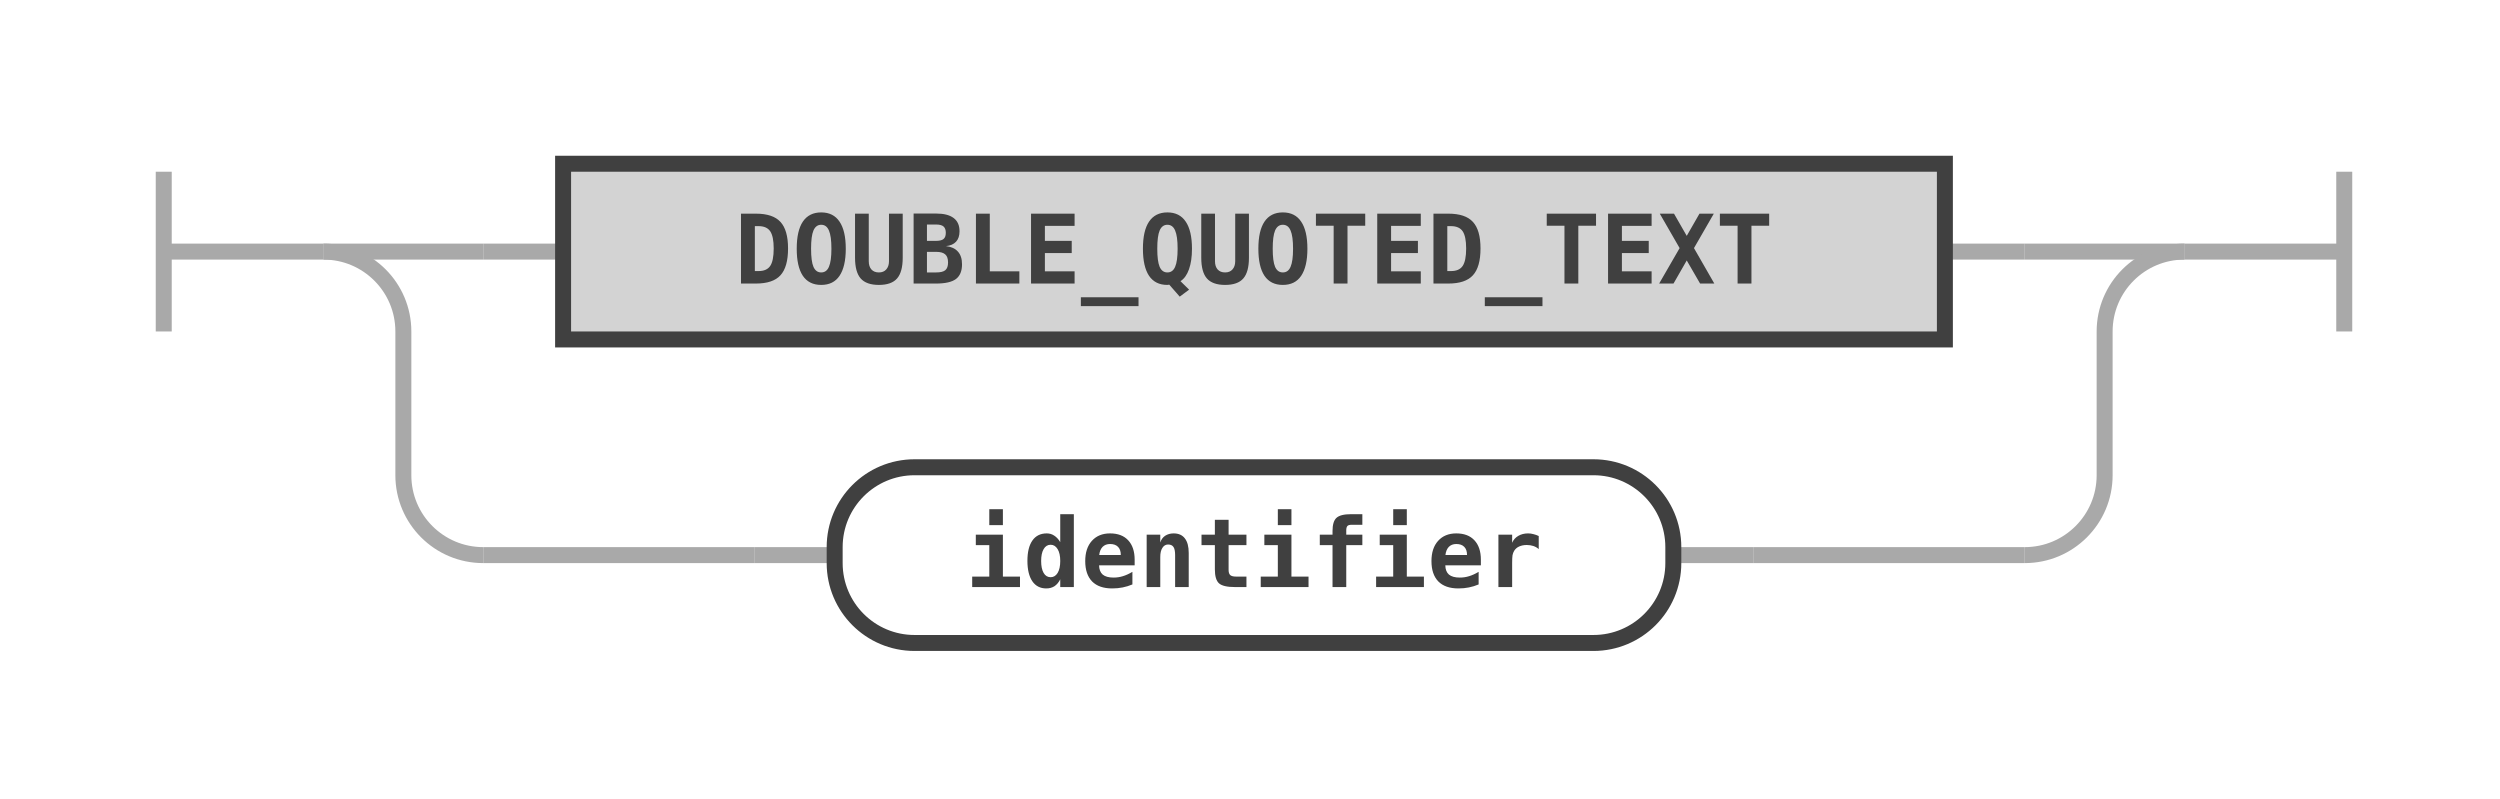
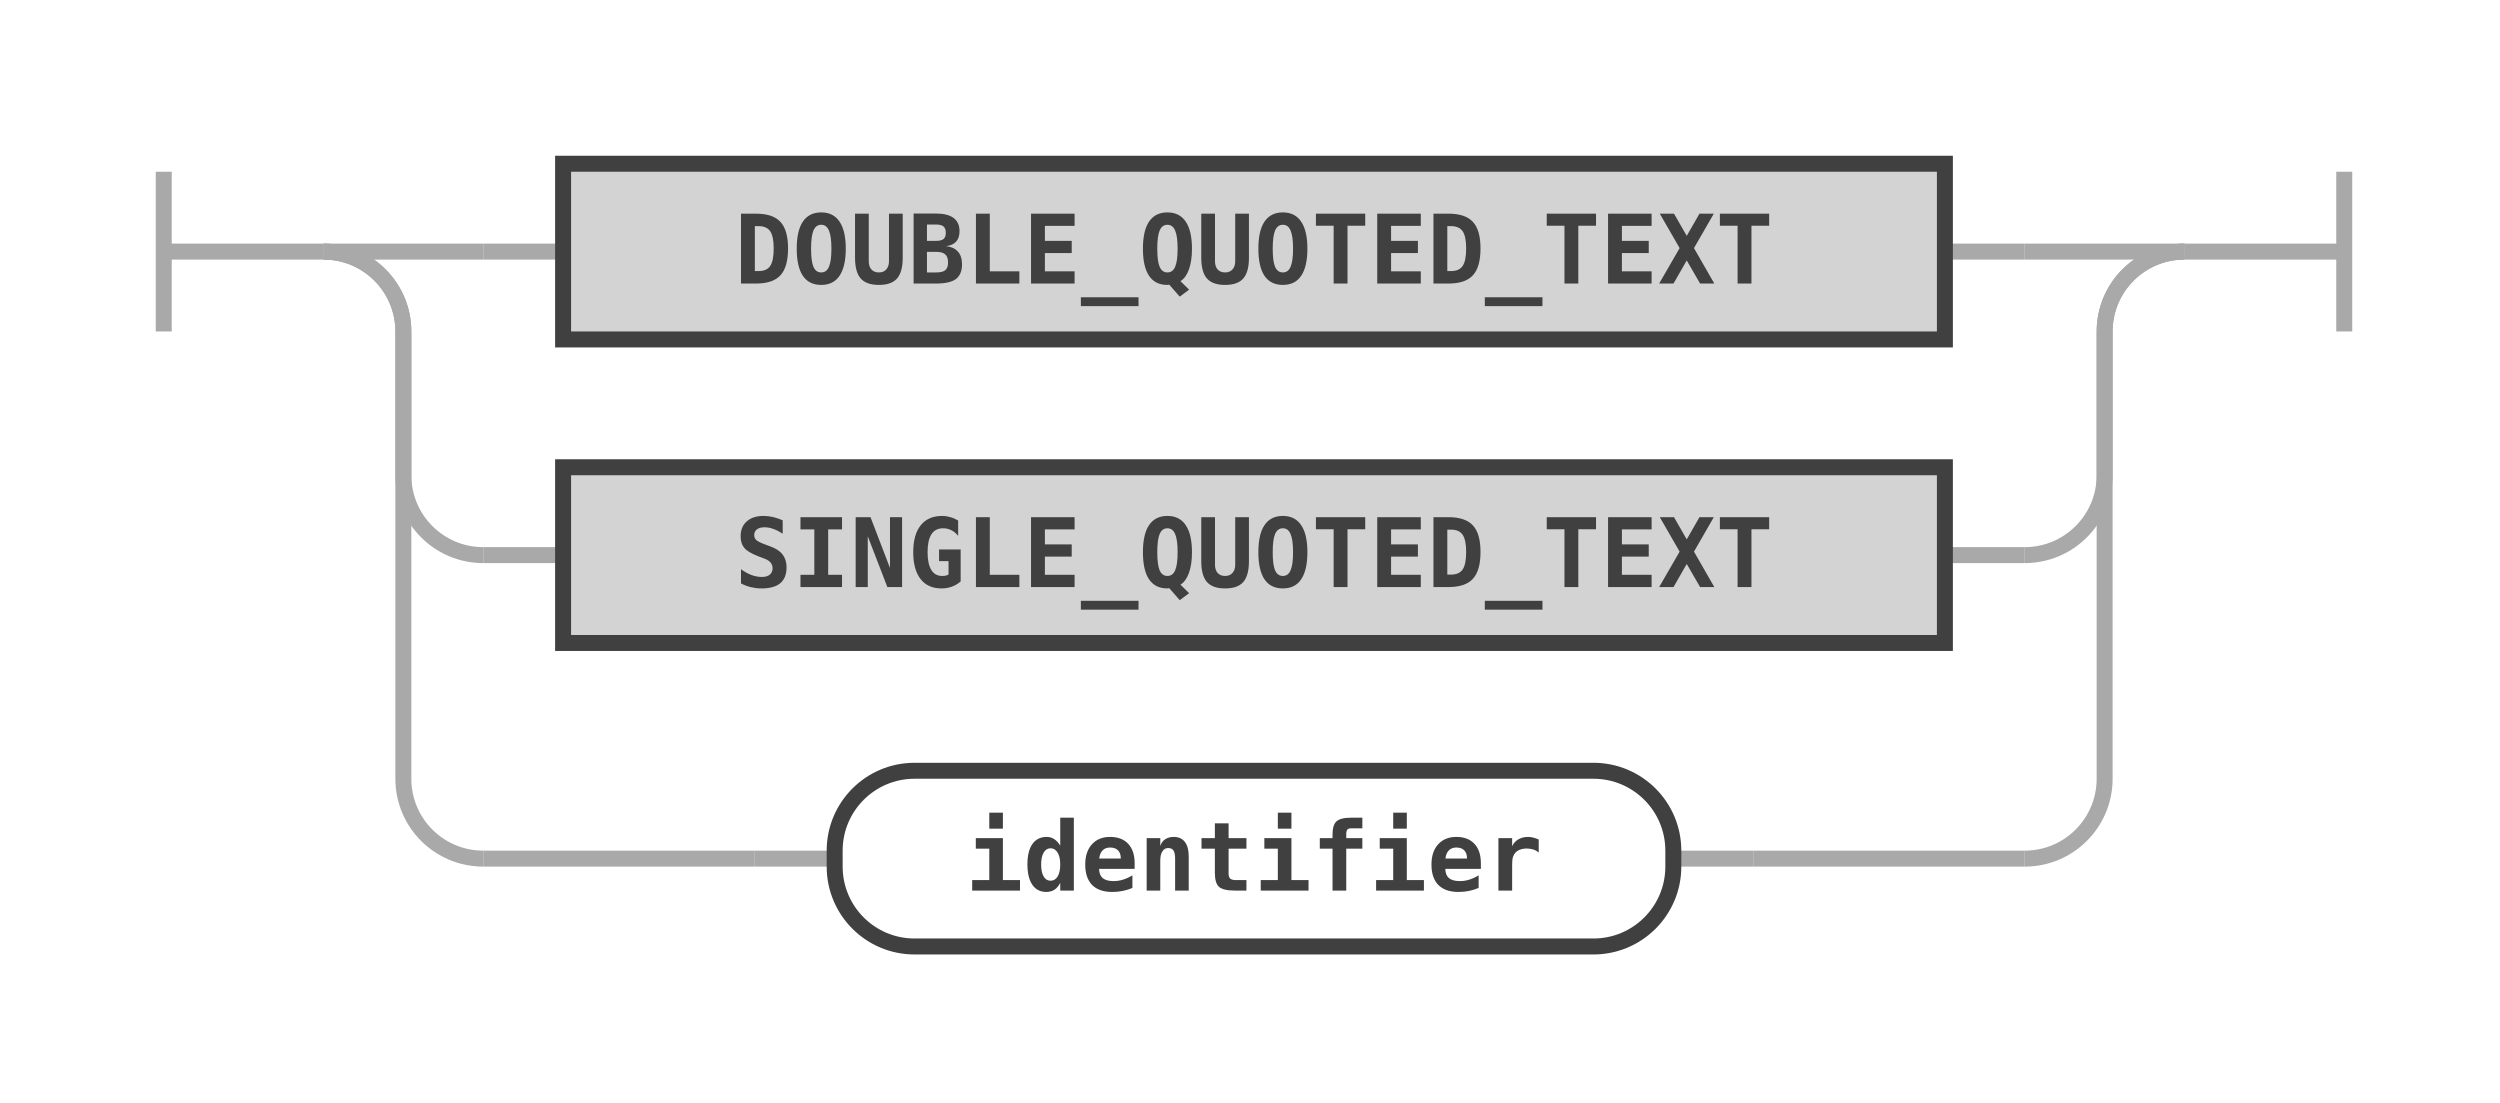
- <svg xmlns="http://www.w3.org/2000/svg" class="railroad-diagram" width="313" height="100" viewBox="0 0 313 100" id="graphQlDatatypeValue">
+ <svg xmlns="http://www.w3.org/2000/svg" class="railroad-diagram" width="313" height="138" viewBox="0 0 313 138" id="graphQlDatatypeValue">
  <g transform="translate(.5 .5)">
    <g>
      <path d="M20 21v20m0 -10h20" />
    </g>
    <g>
      <path d="M40 31h0" />
      <path d="M273 31h0" />
      <path d="M40 31h20" />
      <g>
        <path d="M60 31h0" />
        <g>
          <path d="M60 31h10" />
          <path d="M243 31h10" />
          <g class="terminal ">
            <path d="M70 31h0" />
            <path d="M243 31h0" />
            <rect x="70" y="20" width="173" height="22" />
            <text x="156.5" y="35">DOUBLE_QUOTED_TEXT</text>
          </g>
        </g>
        <path d="M253 31h0" />
      </g>
      <path d="M253 31h20" />
      <path d="M40 31a10 10 0 0 1 10 10v18a10 10 0 0 0 10 10" />
      <g>
-         <path d="M60 69h34" />
+         <path d="M60 69h0" />
        <g>
-           <path d="M94 69h10" />
-           <path d="M209 69h10" />
-           <g class="non-terminal ">
-             <path d="M104 69h0" />
-             <path d="M209 69h0" />
-             <rect x="104" y="58" width="105" height="22" rx="10" ry="10" />
-             <text x="156.5" y="73">identifier</text>
+           <path d="M60 69h10" />
+           <path d="M243 69h10" />
+           <g class="terminal ">
+             <path d="M70 69h0" />
+             <path d="M243 69h0" />
+             <rect x="70" y="58" width="173" height="22" />
+             <text x="156.5" y="73">SINGLE_QUOTED_TEXT</text>
          </g>
        </g>
-         <path d="M219 69h34" />
+         <path d="M253 69h0" />
      </g>
      <path d="M253 69a10 10 0 0 0 10 -10v-18a10 10 0 0 1 10 -10" />
+       <path d="M40 31a10 10 0 0 1 10 10v56a10 10 0 0 0 10 10" />
+       <g>
+         <path d="M60 107h34" />
+         <g>
+           <path d="M94 107h10" />
+           <path d="M209 107h10" />
+           <g class="non-terminal ">
+             <path d="M104 107h0" />
+             <path d="M209 107h0" />
+             <rect x="104" y="96" width="105" height="22" rx="10" ry="10" />
+             <text x="156.5" y="111">identifier</text>
+           </g>
+         </g>
+         <path d="M219 107h34" />
+       </g>
+       <path d="M253 107a10 10 0 0 0 10 -10v-56a10 10 0 0 1 10 -10" />
    </g>
    <path d="M 273 31 h 20 m 0 -10 v 20" />
  </g>
  <defs>
    <style type="text/css">
svg.railroad-diagram path { stroke-width: 2; stroke: darkgray; fill: rgba(0, 0, 0, 0); }svg.railroad-diagram text { font: bold 12px Hack, "Source Code Pro", monospace; text-anchor: middle; fill: #404040; }svg.railroad-diagram text.comment { font: italic 10px Hack, "Source Code Pro", monospace; fill: #404040; }svg.railroad-diagram g.terminal rect { stroke-width: 2; stroke: #404040; fill: rgba(200, 200, 200, 0.8); }svg.railroad-diagram g.non-terminal rect { stroke-width: 2; stroke: #404040; fill: rgba(255, 255, 255, 1); }svg.railroad-diagram text.diagram-text { font-size: 12px Hack, "Source Code Pro", monospace; fill: red; }svg.railroad-diagram path.diagram-text { stroke-width: 1; stroke: red; fill: red; cursor: help; }
 
</style>
  </defs>
</svg>
